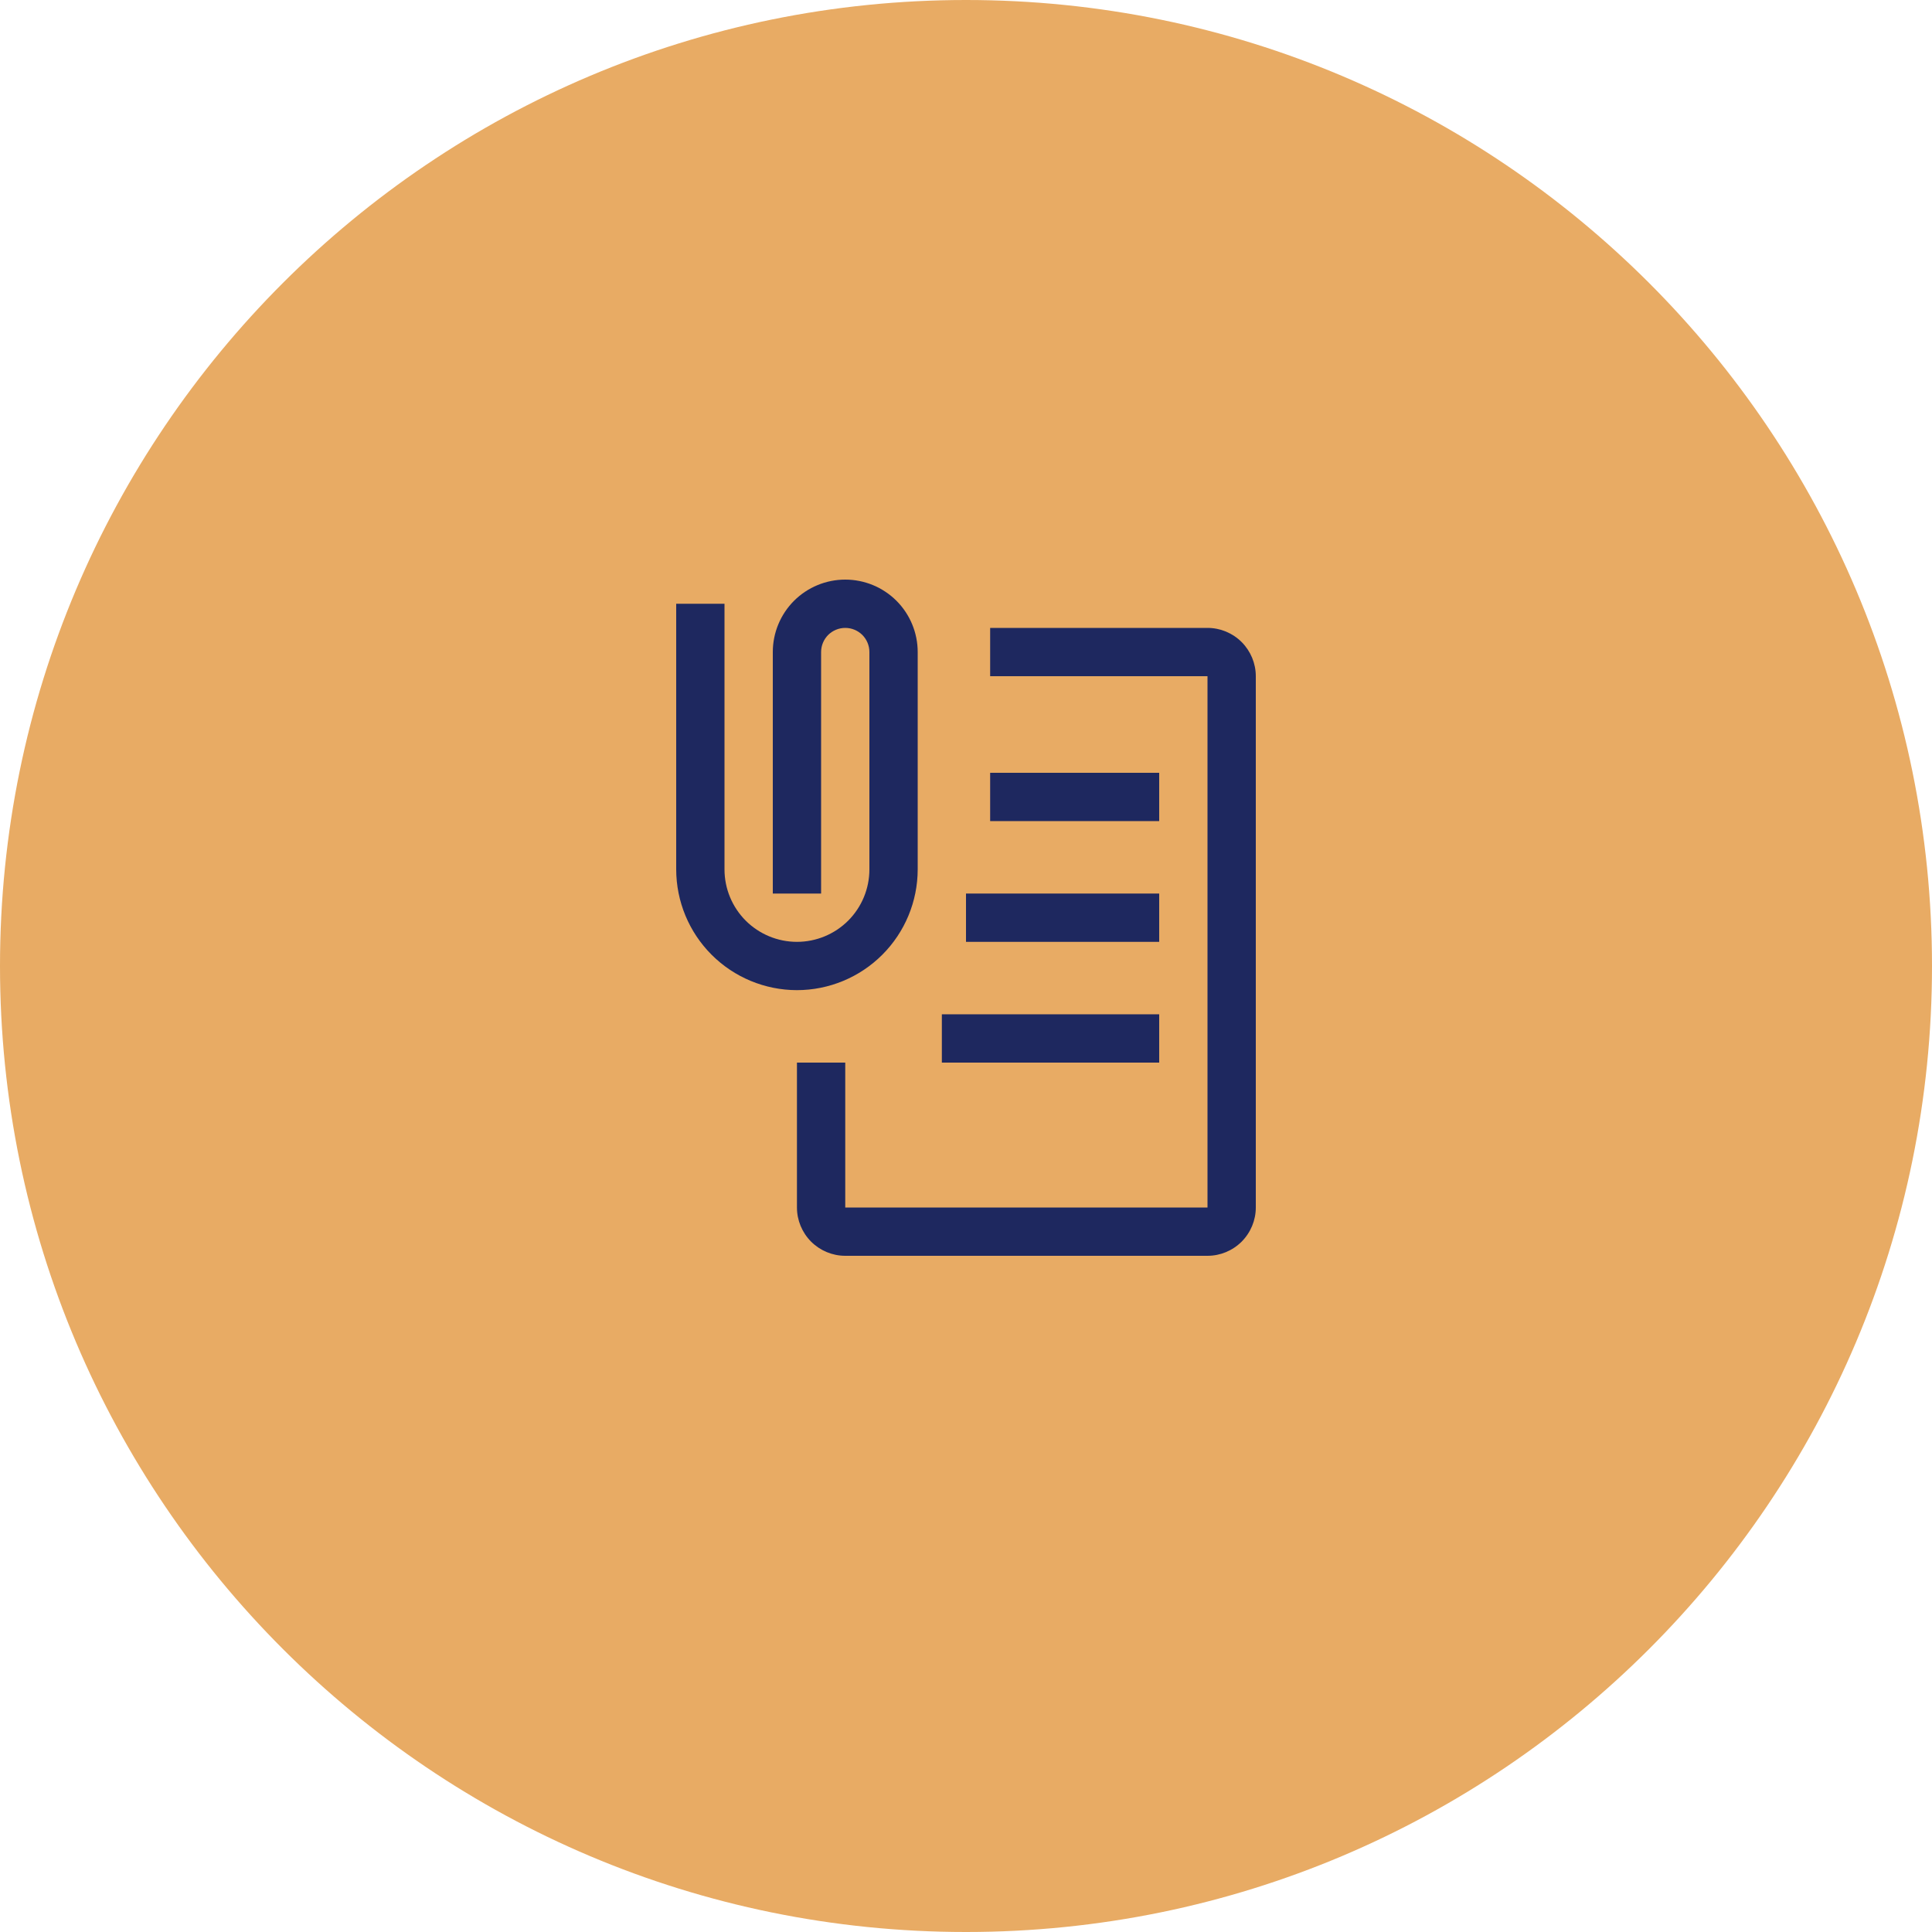
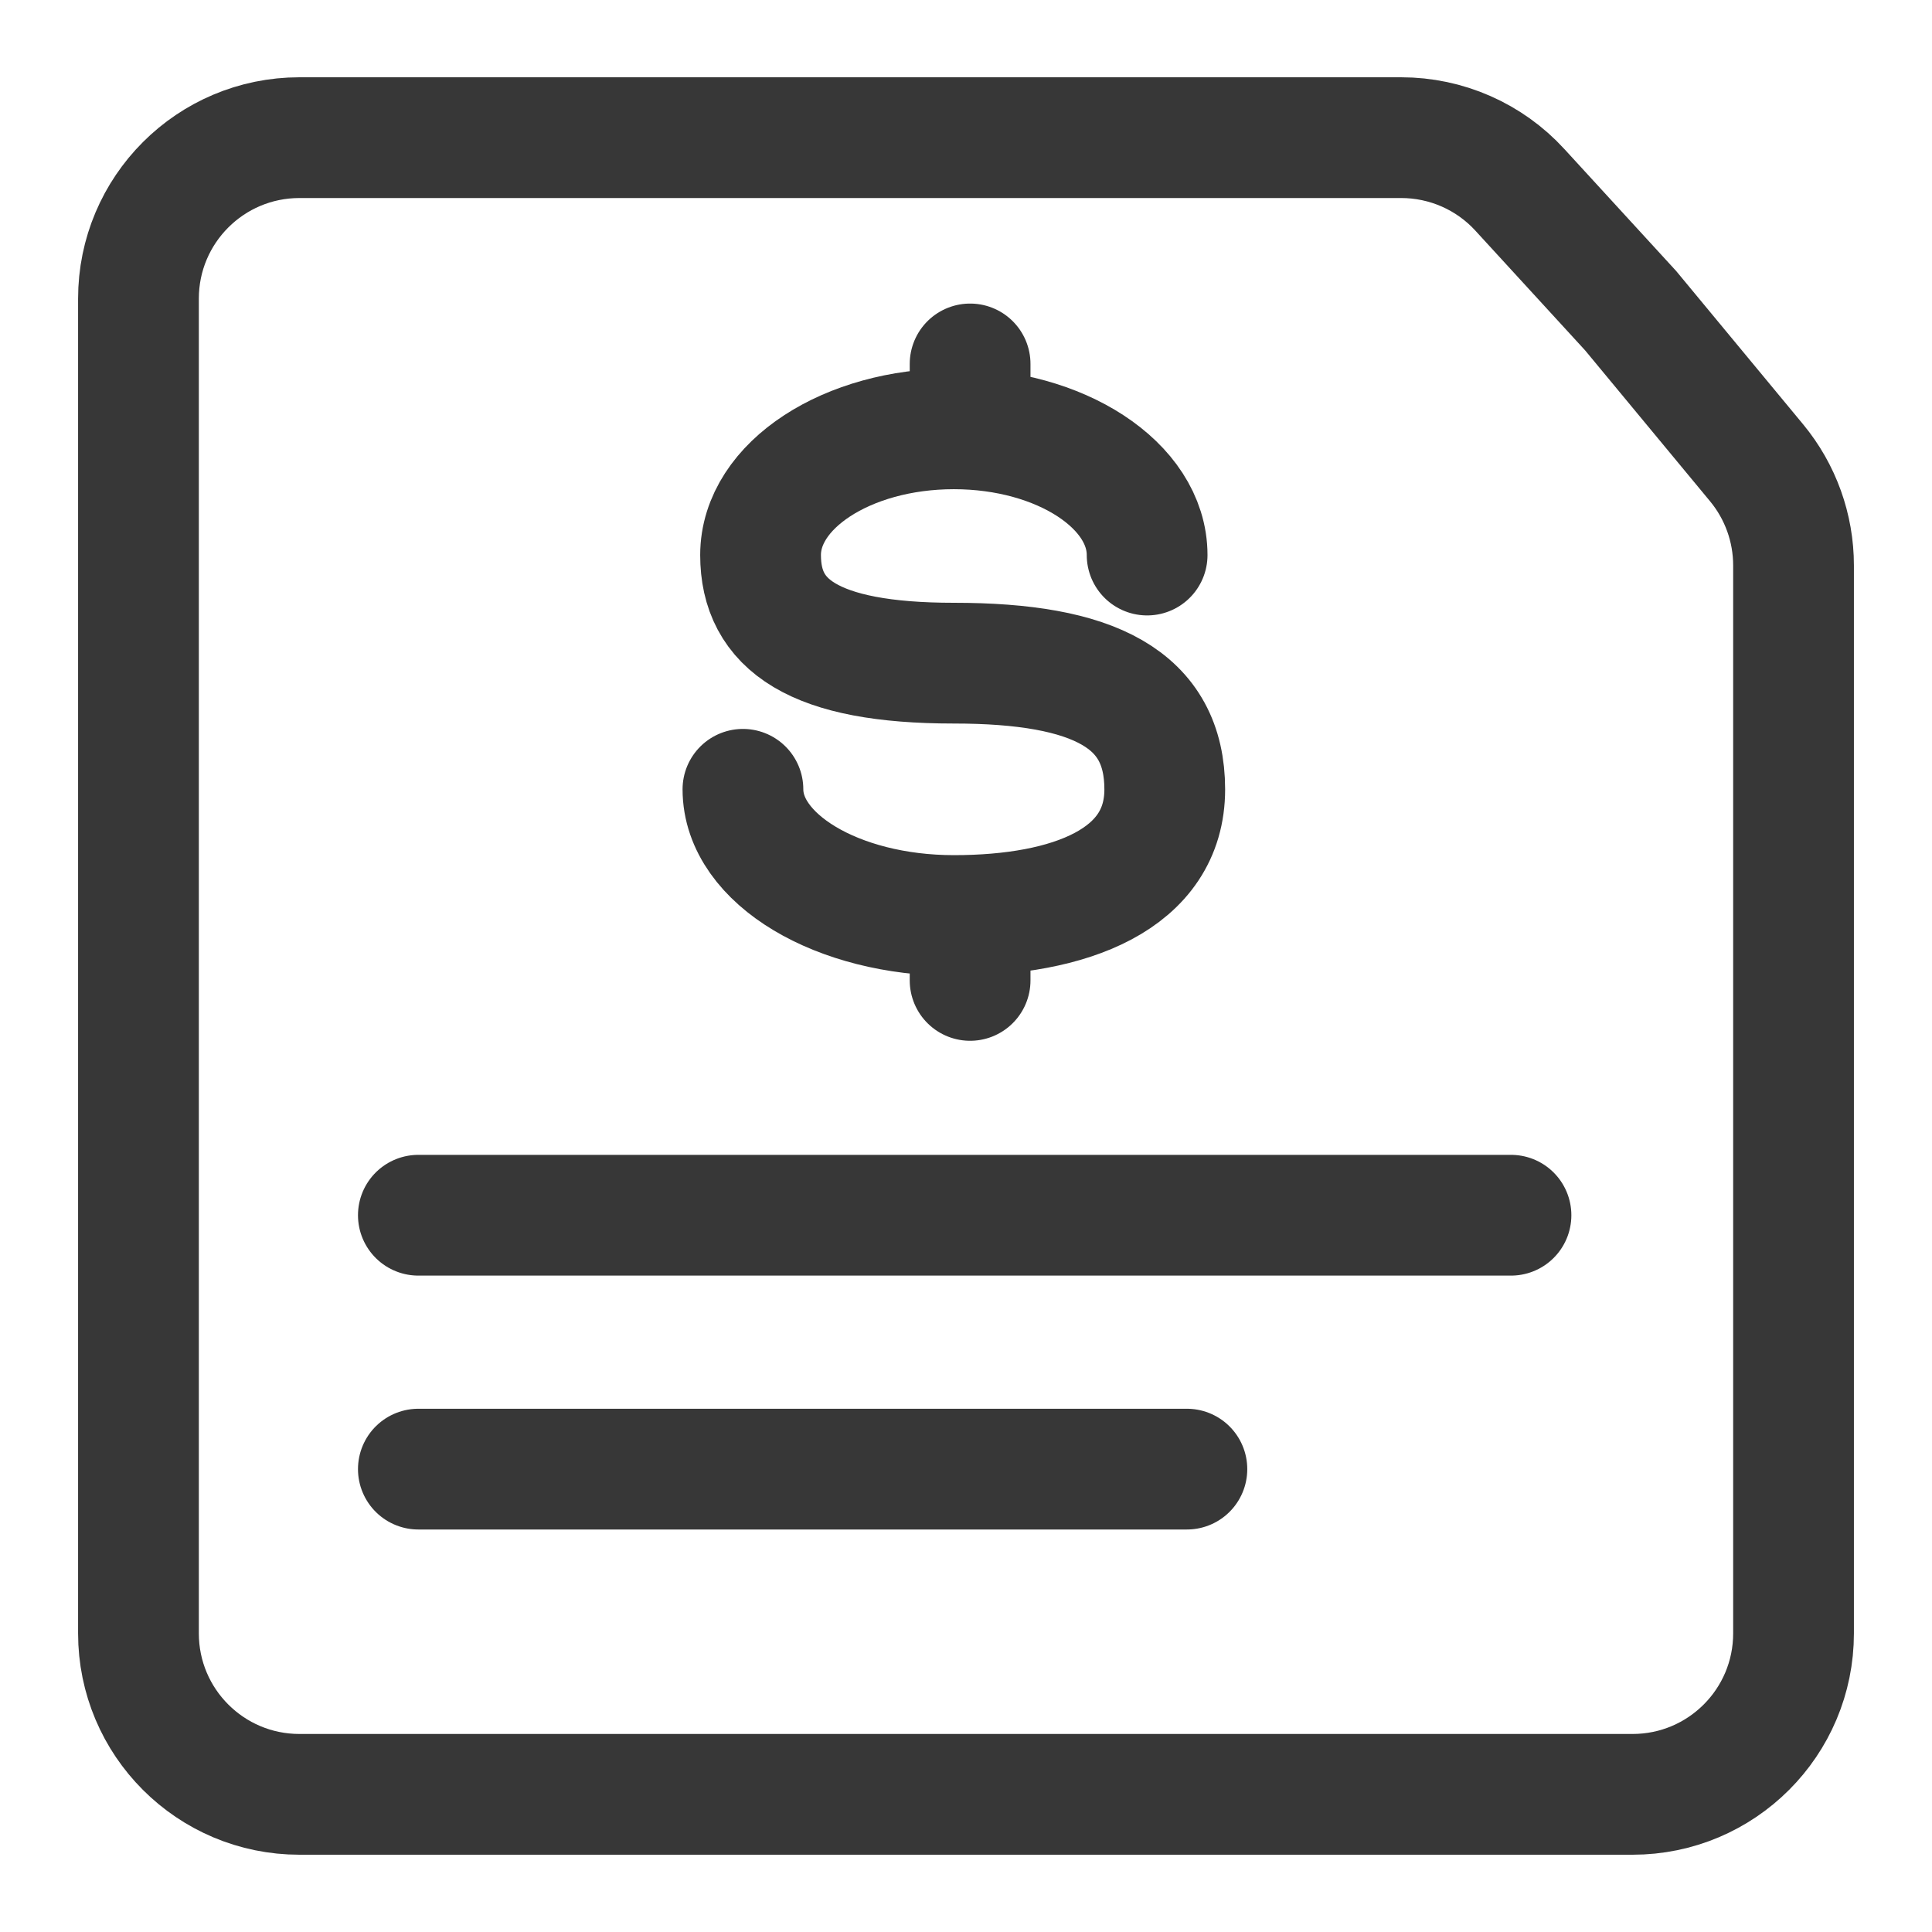
- <svg xmlns="http://www.w3.org/2000/svg" width="40" height="40" viewBox="0 0 40 40" fill="none">
-   <rect width="40" height="40" rx="20" fill="#E8AB64" />
-   <path d="M25 26H17.5C17.235 26 16.981 25.894 16.793 25.707C16.606 25.519 16.5 25.265 16.5 25V22H17.5V25H25V14H20.5V13H25C25.265 13 25.519 13.106 25.707 13.293C25.894 13.481 26 13.735 26 14V25C26 25.265 25.894 25.519 25.707 25.707C25.519 25.894 25.265 26 25 26Z" fill="#1E285F" />
-   <path d="M20.5 16H24V17H20.5V16Z" fill="#1E285F" />
-   <path d="M20 18.5H24V19.5H20V18.5Z" fill="#1E285F" />
-   <path d="M19.5 21H24V22H19.5V21Z" fill="#1E285F" />
-   <path d="M16.5 20.5C15.837 20.499 15.202 20.236 14.733 19.767C14.264 19.298 14.001 18.663 14 18V12.5H15V18C15 18.398 15.158 18.779 15.439 19.061C15.721 19.342 16.102 19.5 16.5 19.5C16.898 19.5 17.279 19.342 17.561 19.061C17.842 18.779 18 18.398 18 18V13.5C18 13.367 17.947 13.24 17.854 13.146C17.76 13.053 17.633 13 17.5 13C17.367 13 17.24 13.053 17.146 13.146C17.053 13.24 17 13.367 17 13.5V18.5H16V13.5C16 13.102 16.158 12.721 16.439 12.439C16.721 12.158 17.102 12 17.5 12C17.898 12 18.279 12.158 18.561 12.439C18.842 12.721 19 13.102 19 13.5V18C18.999 18.663 18.736 19.298 18.267 19.767C17.798 20.236 17.163 20.499 16.5 20.5Z" fill="#1E285F" />
+ <svg xmlns="http://www.w3.org/2000/svg" width="24" height="24" viewBox="0 0 24 24" fill="none">
+   <path d="M1.72 3.71V20.29C1.72 21.395 2.615 22.29 3.72 22.29H20.28C21.385 22.29 22.28 21.395 22.28 20.29V7.025C22.28 6.559 22.118 6.108 21.821 5.749L20.256 3.859L18.88 2.358C18.502 1.945 17.967 1.71 17.406 1.71H3.72C2.615 1.71 1.72 2.605 1.72 3.71Z" stroke="#373737" stroke-width="1.5" />
+   <path d="M14.25 6.895C14.25 6.029 13.175 5.327 11.849 5.327C10.523 5.327 9.448 6.029 9.448 6.895C9.448 7.76 10.103 8.238 11.849 8.238C13.595 8.238 14.469 8.686 14.469 9.806C14.469 10.925 13.296 11.373 11.849 11.373C10.402 11.373 9.229 10.671 9.229 9.805M12.051 4.521V5.21M12.051 12.179V11.49" stroke="#373737" stroke-width="1.5" stroke-linecap="round" />
+   <path d="M5.197 15.096L18.77 15.096" stroke="#373737" stroke-width="1.5" stroke-linecap="round" stroke-linejoin="round" />
+   <path d="M5.197 18.25H14.744" stroke="#373737" stroke-width="1.5" stroke-linecap="round" stroke-linejoin="round" />
</svg>
